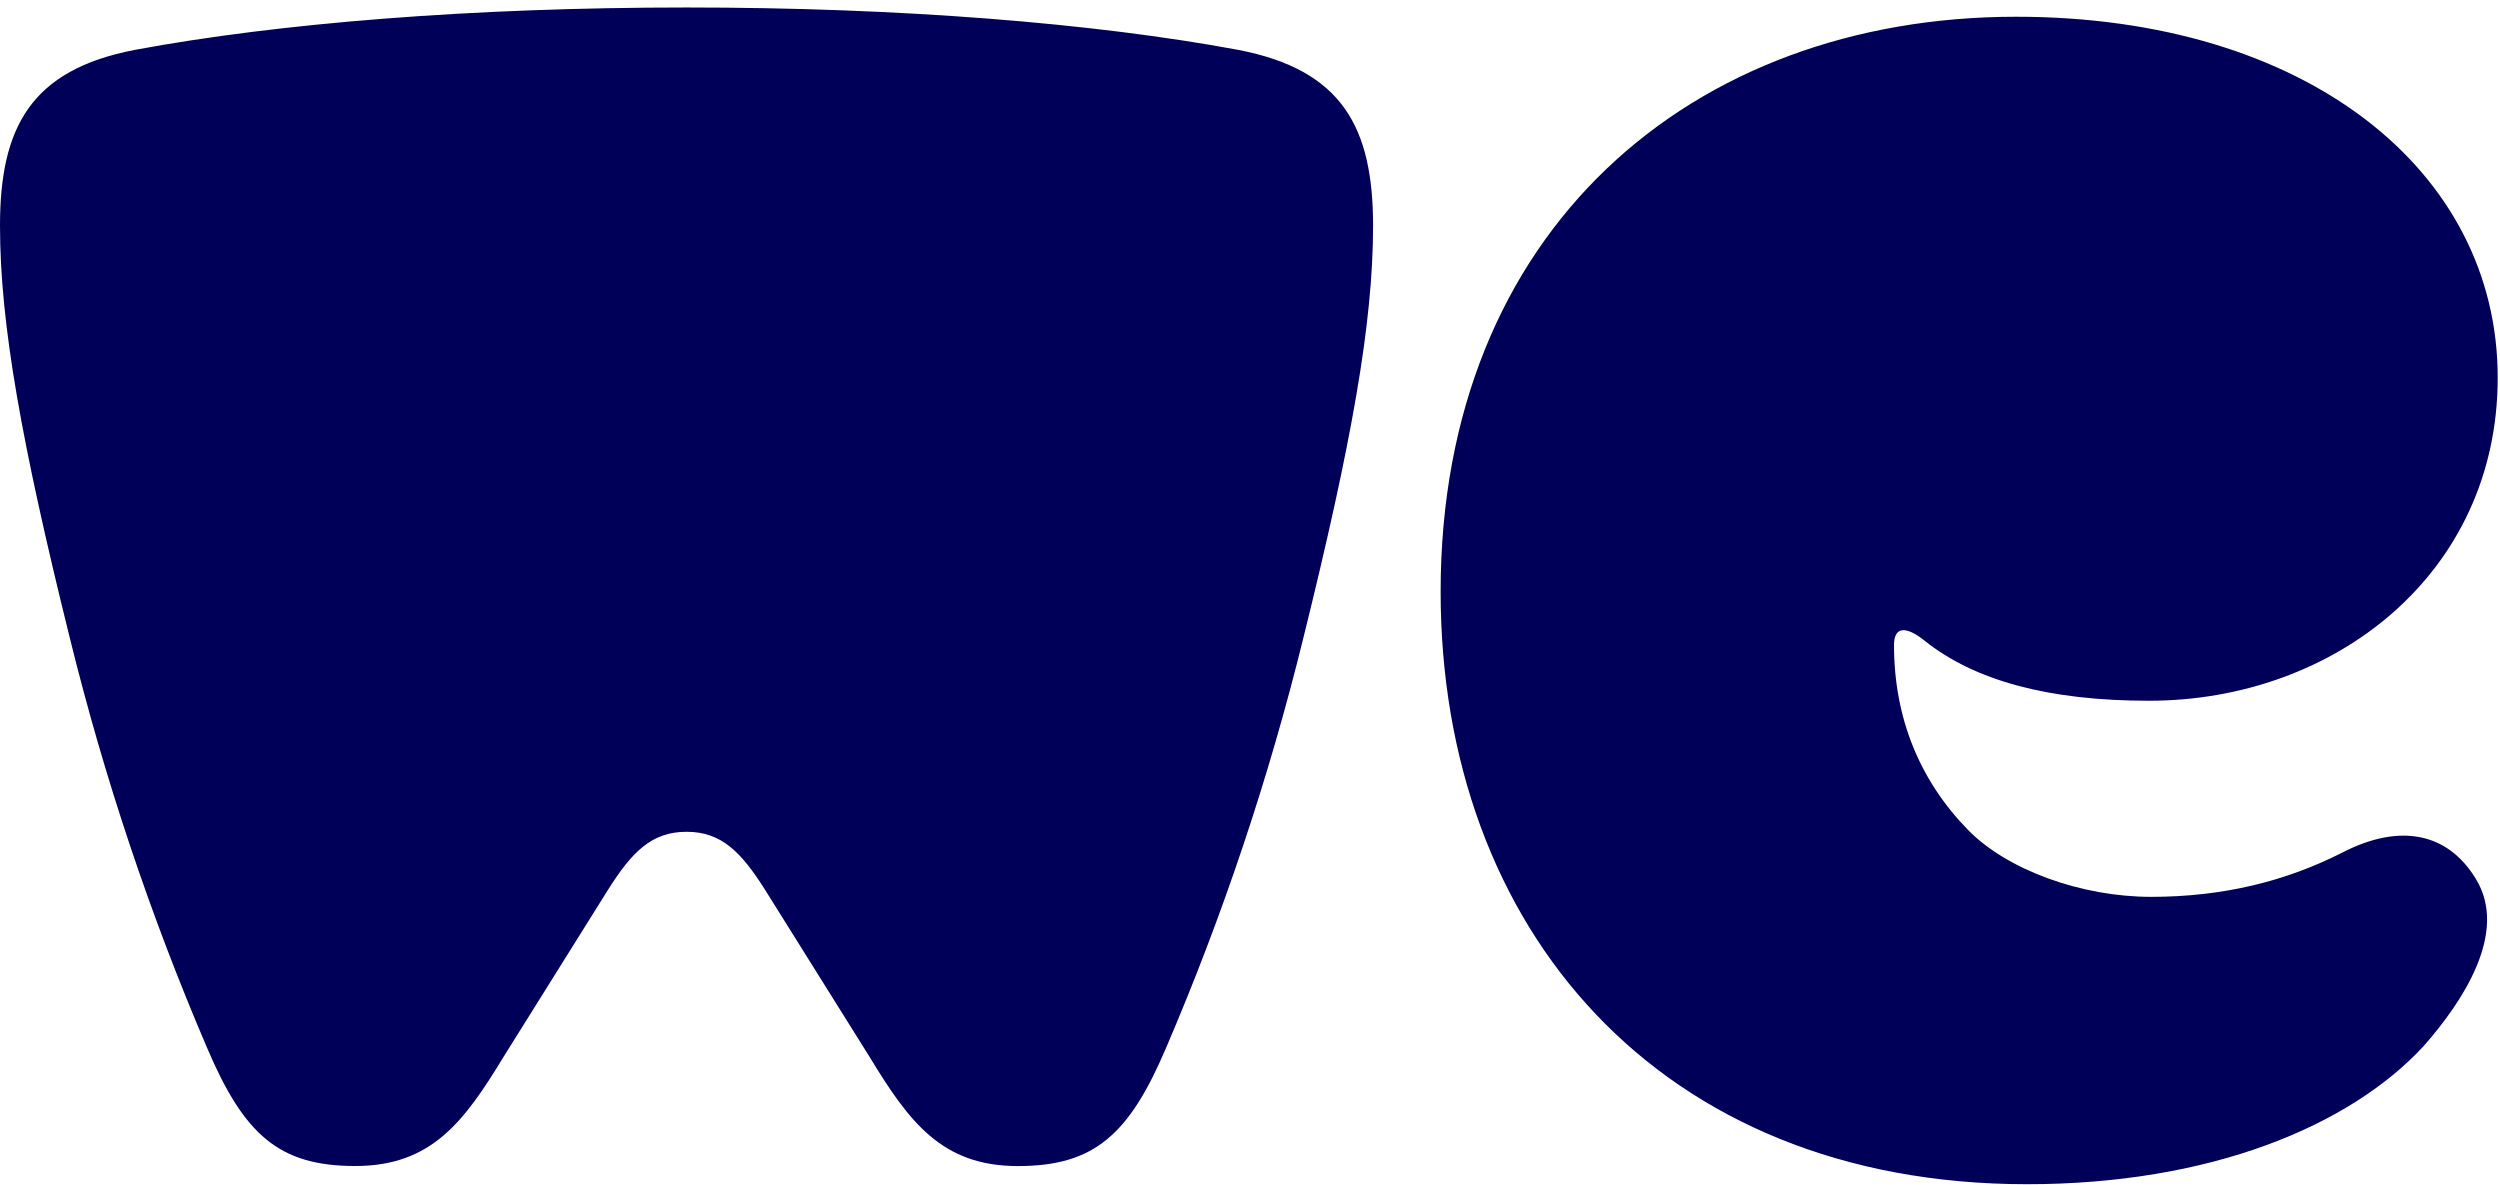
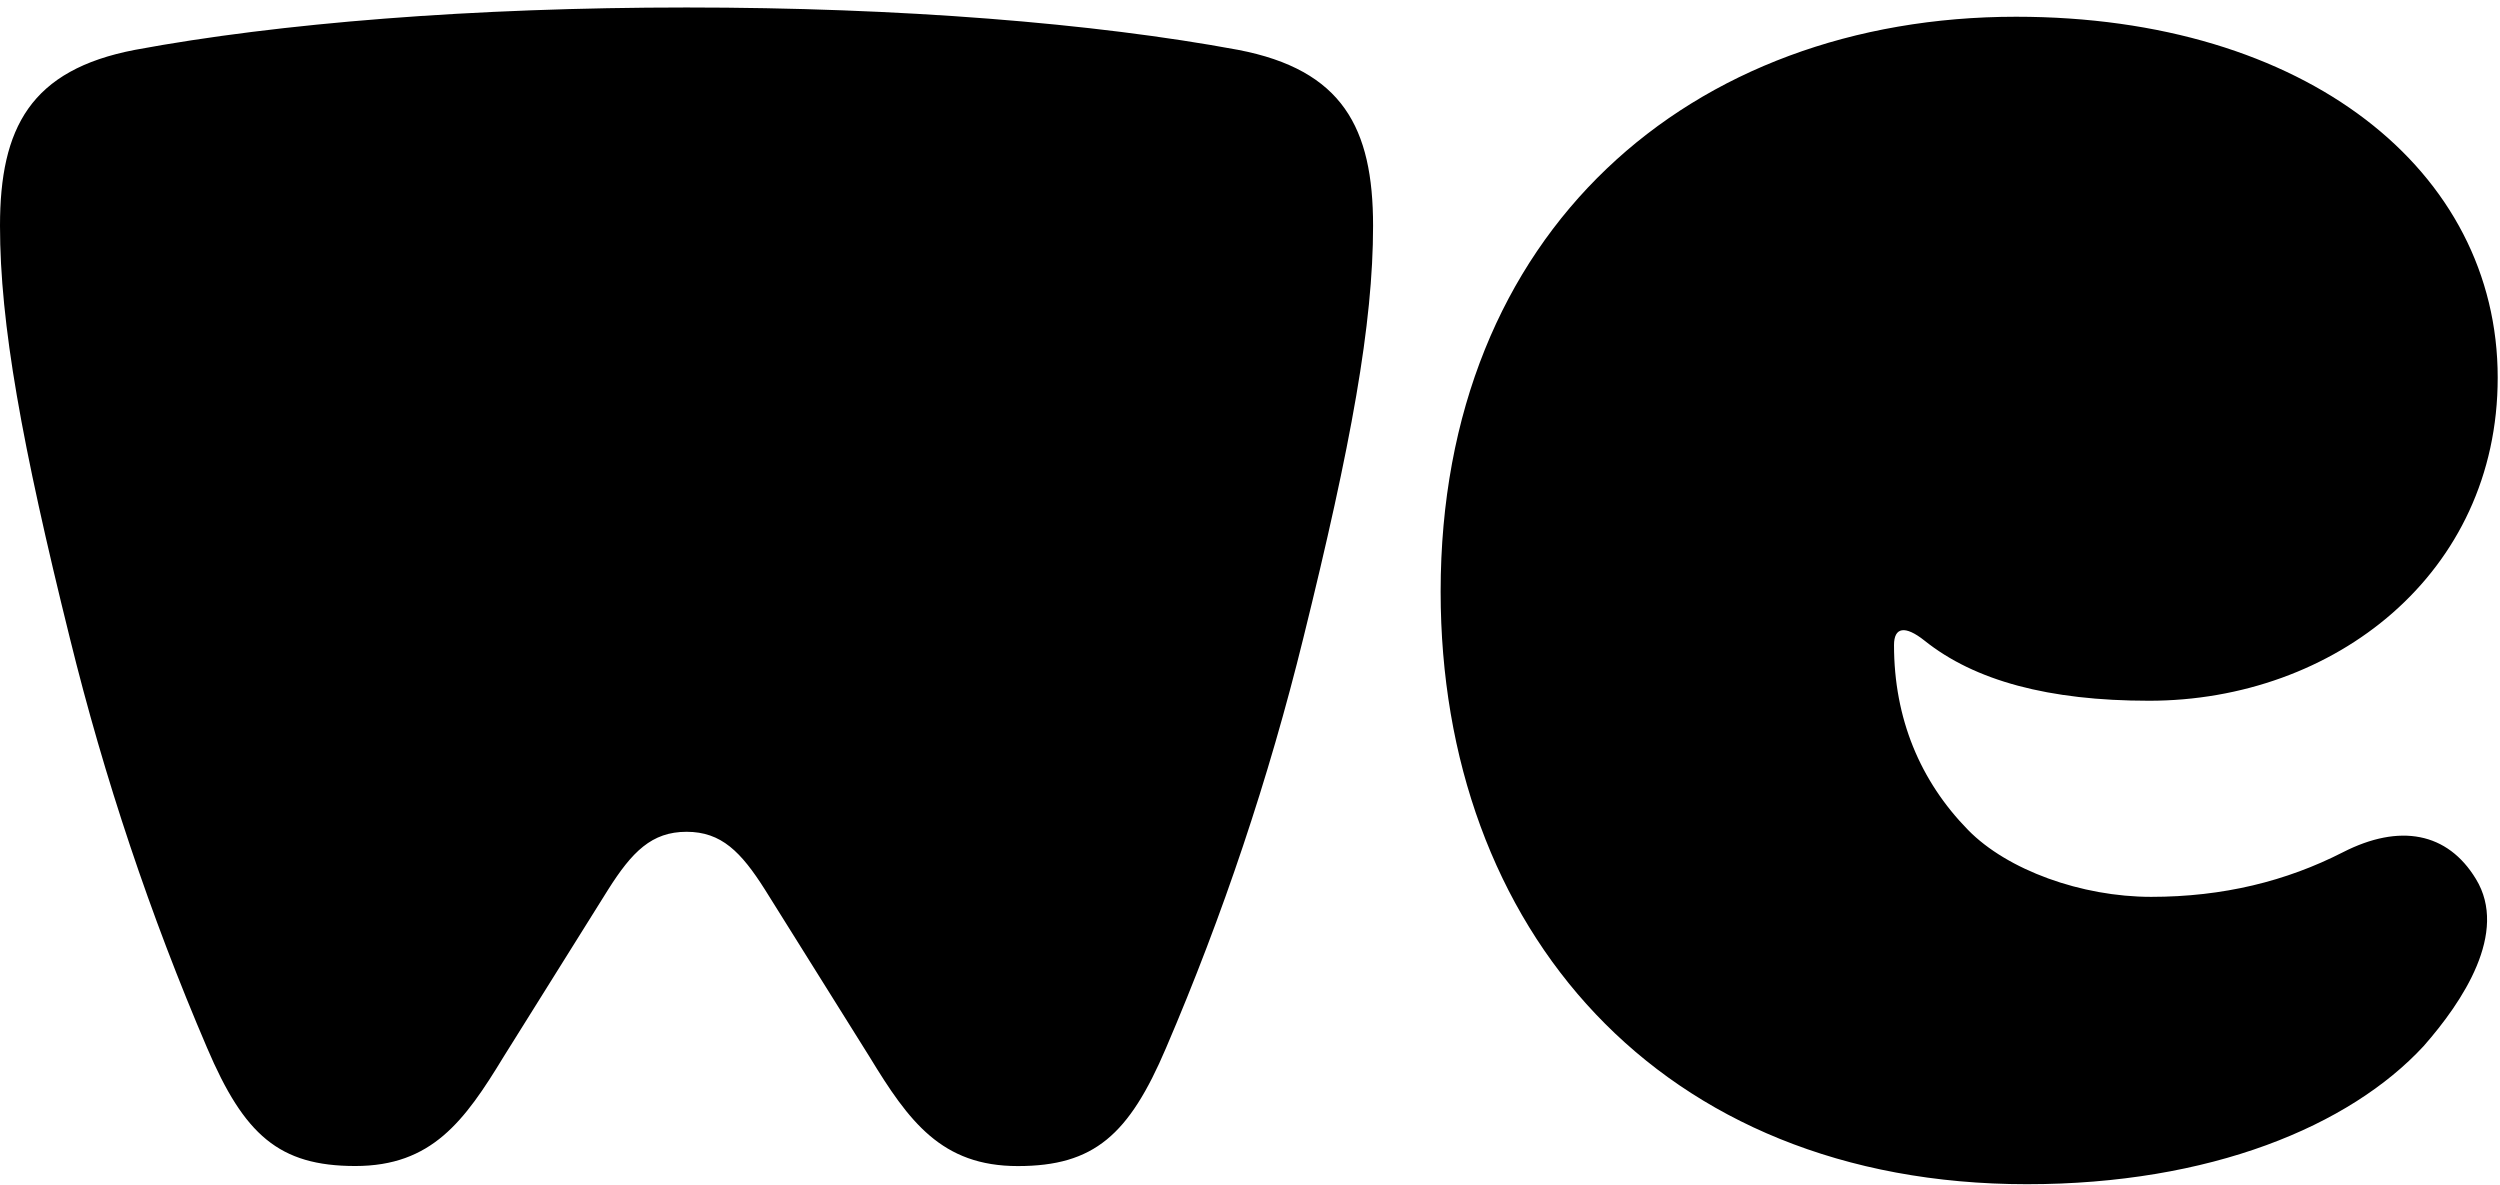
<svg xmlns="http://www.w3.org/2000/svg" width="304" height="144" viewBox="0 0 304 144" fill="none">
-   <path fill-rule="evenodd" clip-rule="evenodd" d="M93.025 108.189C90.112 103.588 87.724 101.146 83.487 101.146C79.243 101.146 76.854 103.58 73.941 108.189L61.231 128.514C56.462 136.363 52.484 141.787 43.204 141.787C33.924 141.787 29.688 137.991 25.184 127.426C18.269 111.292 12.685 94.619 8.489 77.574C2.647 54.002 0 39.375 0 27.456C0 15.537 3.712 8.493 16.43 6.059C33.924 2.804 57.511 0.91 83.487 0.91C109.455 0.91 133.042 2.811 150.537 6.059C163.254 8.493 166.966 15.537 166.966 27.464C166.966 39.383 164.319 54.01 158.485 77.589C154.289 94.632 148.705 111.302 141.789 127.433C137.286 138.006 133.042 141.794 123.762 141.794C114.49 141.794 110.52 136.371 105.743 128.521L93.025 108.189ZM294.714 127.205C285.701 136.957 268.739 144 246.475 144C201.689 144 175.181 112.845 175.181 71.938C175.181 28.049 205.66 2.036 245.152 2.036C280.399 2.036 303.72 20.732 303.72 45.924C303.72 69.77 283.845 85.211 261.315 85.211C249.13 85.211 240.116 82.777 234.024 77.901C231.635 75.999 230.312 76.273 230.312 78.441C230.312 87.379 233.491 94.97 239.318 100.925C244.094 105.801 253.1 109.057 261.581 109.057C270.329 109.057 278.011 107.155 284.902 103.633C291.794 100.112 297.628 101.199 301.073 106.889C305.051 113.392 299.476 121.79 294.714 127.205Z" fill="#000058" />
+   <path fill-rule="evenodd" clip-rule="evenodd" d="M93.025 108.189C90.112 103.588 87.724 101.146 83.487 101.146C79.243 101.146 76.854 103.58 73.941 108.189L61.231 128.514C56.462 136.363 52.484 141.787 43.204 141.787C33.924 141.787 29.688 137.991 25.184 127.426C18.269 111.292 12.685 94.619 8.489 77.574C2.647 54.002 0 39.375 0 27.456C0 15.537 3.712 8.493 16.43 6.059C33.924 2.804 57.511 0.91 83.487 0.91C109.455 0.91 133.042 2.811 150.537 6.059C163.254 8.493 166.966 15.537 166.966 27.464C166.966 39.383 164.319 54.01 158.485 77.589C154.289 94.632 148.705 111.302 141.789 127.433C137.286 138.006 133.042 141.794 123.762 141.794C114.49 141.794 110.52 136.371 105.743 128.521L93.025 108.189ZM294.714 127.205C285.701 136.957 268.739 144 246.475 144C201.689 144 175.181 112.845 175.181 71.938C175.181 28.049 205.66 2.036 245.152 2.036C280.399 2.036 303.72 20.732 303.72 45.924C303.72 69.77 283.845 85.211 261.315 85.211C249.13 85.211 240.116 82.777 234.024 77.901C231.635 75.999 230.312 76.273 230.312 78.441C230.312 87.379 233.491 94.97 239.318 100.925C244.094 105.801 253.1 109.057 261.581 109.057C270.329 109.057 278.011 107.155 284.902 103.633C291.794 100.112 297.628 101.199 301.073 106.889C305.051 113.392 299.476 121.79 294.714 127.205Z" fill="#000000" />
</svg>
